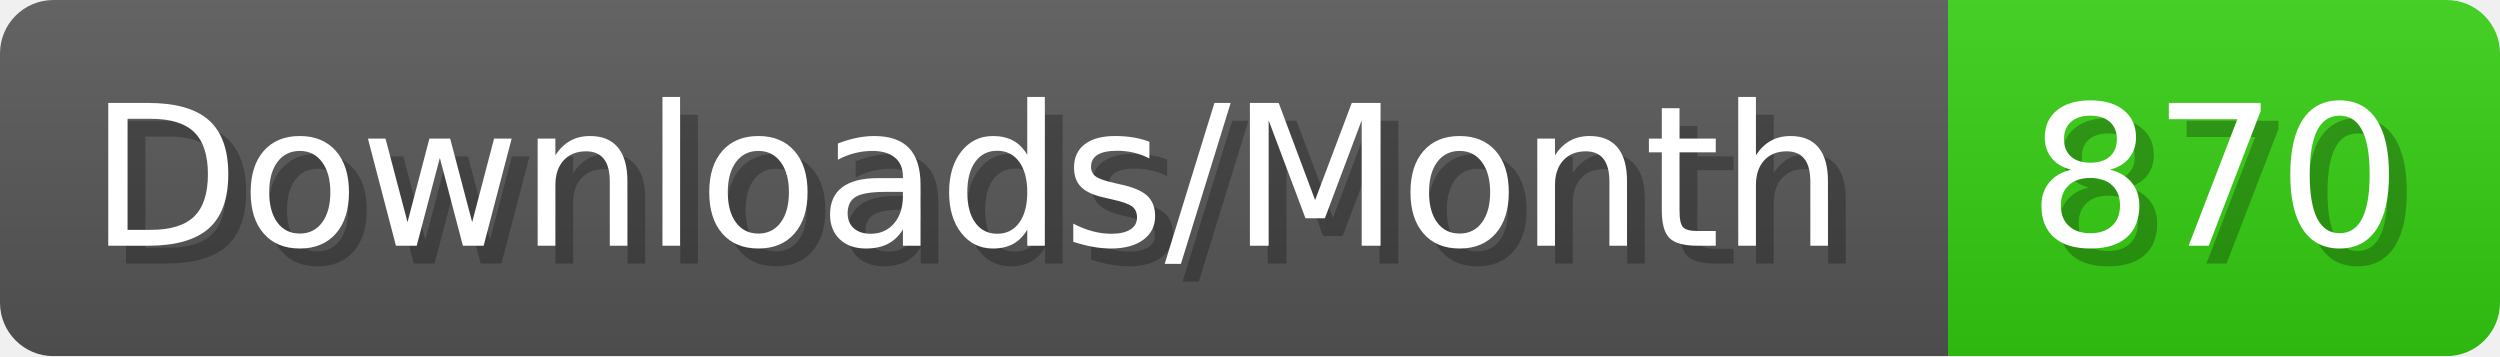
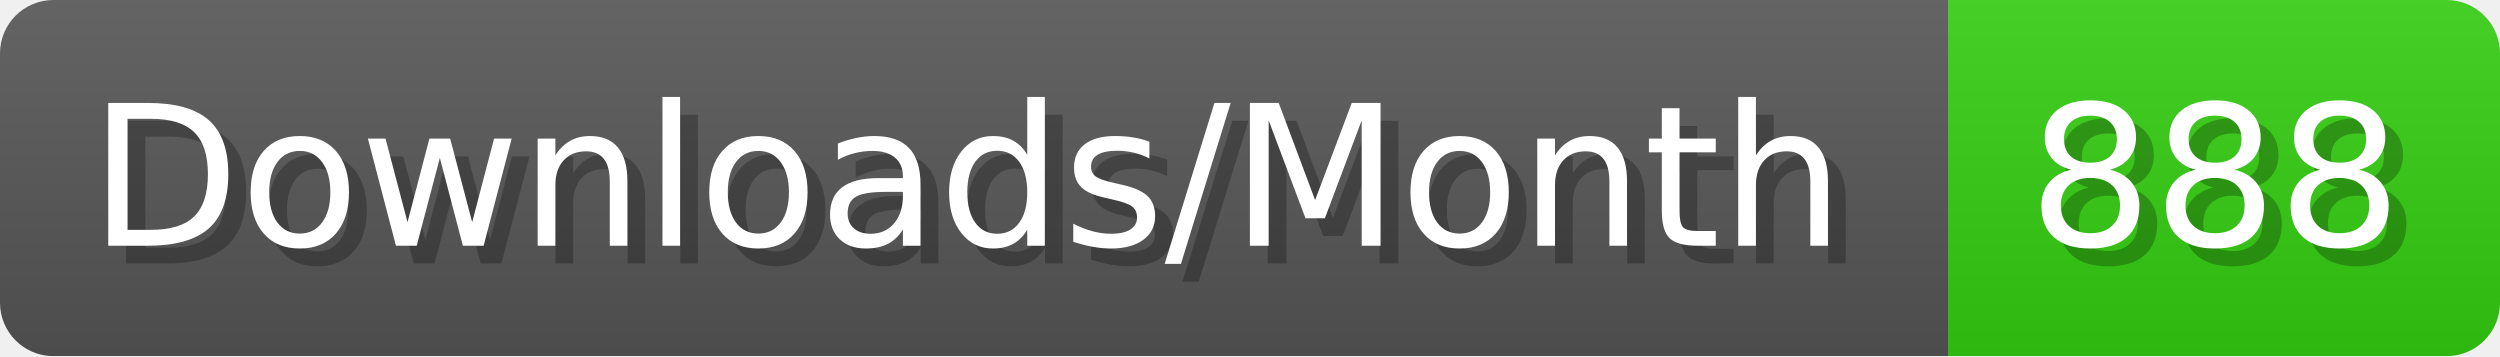
- <svg xmlns="http://www.w3.org/2000/svg" width="140.4" height="20" viewBox="0 0 1404 200" role="img" aria-label="Downloads/Month: 870">
+ <svg xmlns="http://www.w3.org/2000/svg" width="140.4" height="20" viewBox="0 0 1404 200" role="img" aria-label="Downloads/Month: 888">
  <linearGradient id="YlXUI" x2="0" y2="100%">
    <stop offset="0" stop-opacity=".1" stop-color="#EEE" />
    <stop offset="1" stop-opacity=".1" />
  </linearGradient>
  <mask id="JHhop">
    <rect width="1404" height="200" rx="30" fill="#FFF" />
  </mask>
  <g mask="url(#JHhop)">
    <rect width="1094" height="200" fill="#555" />
    <rect width="310" height="200" fill="#3C1" x="1094" />
    <rect width="1404" height="200" fill="url(#YlXUI)" />
  </g>
  <g aria-hidden="true" fill="#fff" text-anchor="start" font-family="Verdana,DejaVu Sans,sans-serif" font-size="110">
    <text x="60" y="148" textLength="994" fill="#000" opacity="0.25">Downloads/Month</text>
    <text x="50" y="138" textLength="994">Downloads/Month</text>
-     <text x="1149" y="148" textLength="210" fill="#000" opacity="0.25">870</text>
-     <text x="1139" y="138" textLength="210">870</text>
+     <text x="1149" y="148" textLength="210" fill="#000" opacity="0.25">888</text>
+     <text x="1139" y="138" textLength="210">888</text>
  </g>
</svg>
